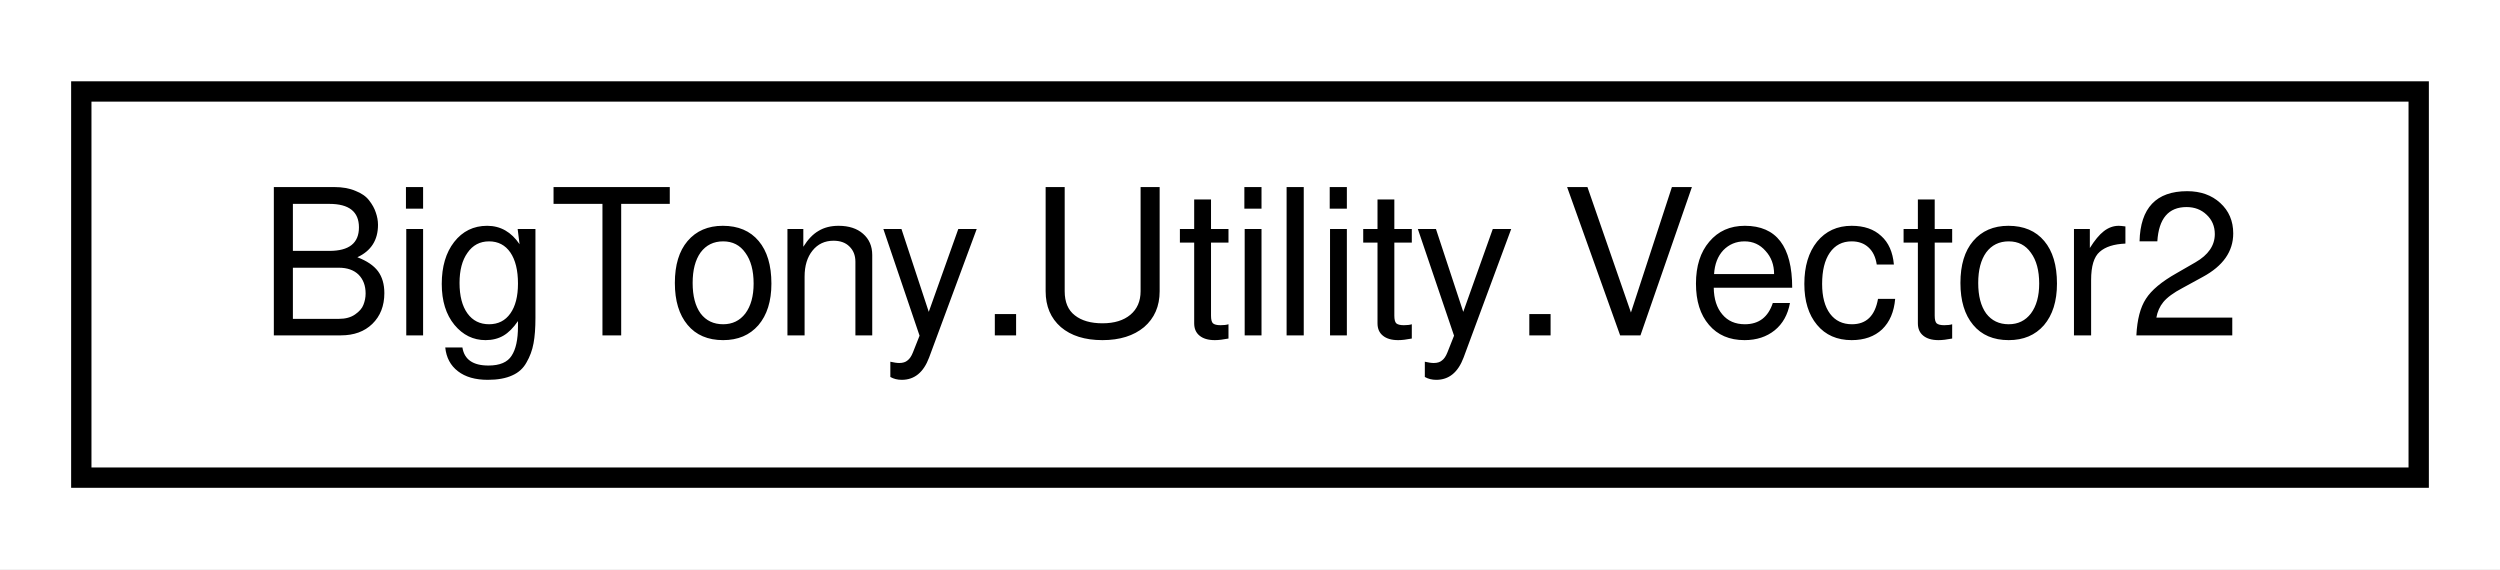
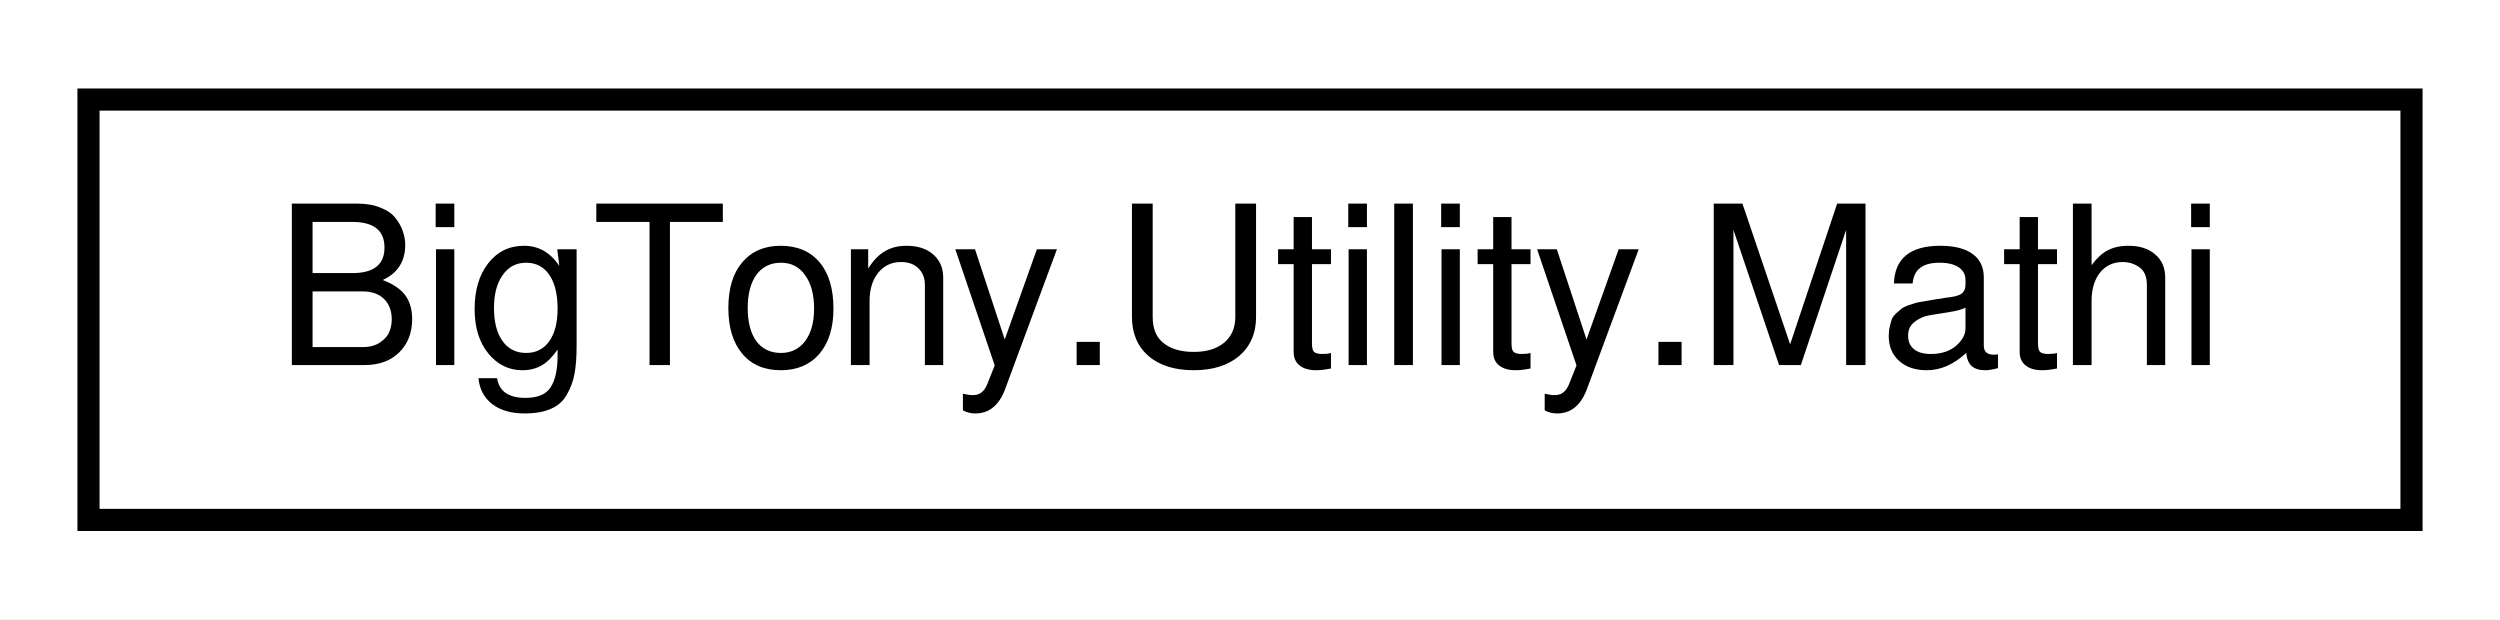
- <svg xmlns="http://www.w3.org/2000/svg" xmlns:xlink="http://www.w3.org/1999/xlink" width="123pt" height="28pt" viewBox="0.00 0.00 123.00 28.00">
+ <svg xmlns="http://www.w3.org/2000/svg" xmlns:xlink="http://www.w3.org/1999/xlink" width="113pt" height="28pt" viewBox="0.00 0.00 113.00 28.00">
  <g id="graph0" class="graph" transform="scale(1 1) rotate(0) translate(4 24)">
-     <polygon fill="white" stroke="transparent" points="-4,4 -4,-24 119,-24 119,4 -4,4" />
+     <polygon fill="white" stroke="transparent" points="-4,4 -4,-24 109,-24 109,4 -4,4" />
    <g id="node1" class="node">
      <g id="a_node1">
-         <a xlink:href="classBigTony_1_1Utility_1_1Vector2.html" target="_top" xlink:title=" ">
-           <polygon fill="white" stroke="black" points="0,-0.5 0,-19.5 115,-19.5 115,-0.5 0,-0.5" />
-           <text text-anchor="middle" x="57.5" y="-7.5" font-family="FreeSans" font-size="10.00">BigTony.Utility.Vector2</text>
+         <a xlink:href="classBigTony_1_1Utility_1_1Mathi.html" target="_top" xlink:title=" ">
+           <polygon fill="white" stroke="black" points="0,-0.5 0,-19.5 105,-19.5 105,-0.5 0,-0.5" />
+           <text text-anchor="middle" x="52.5" y="-7.5" font-family="FreeSans" font-size="10.00">BigTony.Utility.Mathi</text>
        </a>
      </g>
    </g>
  </g>
</svg>
